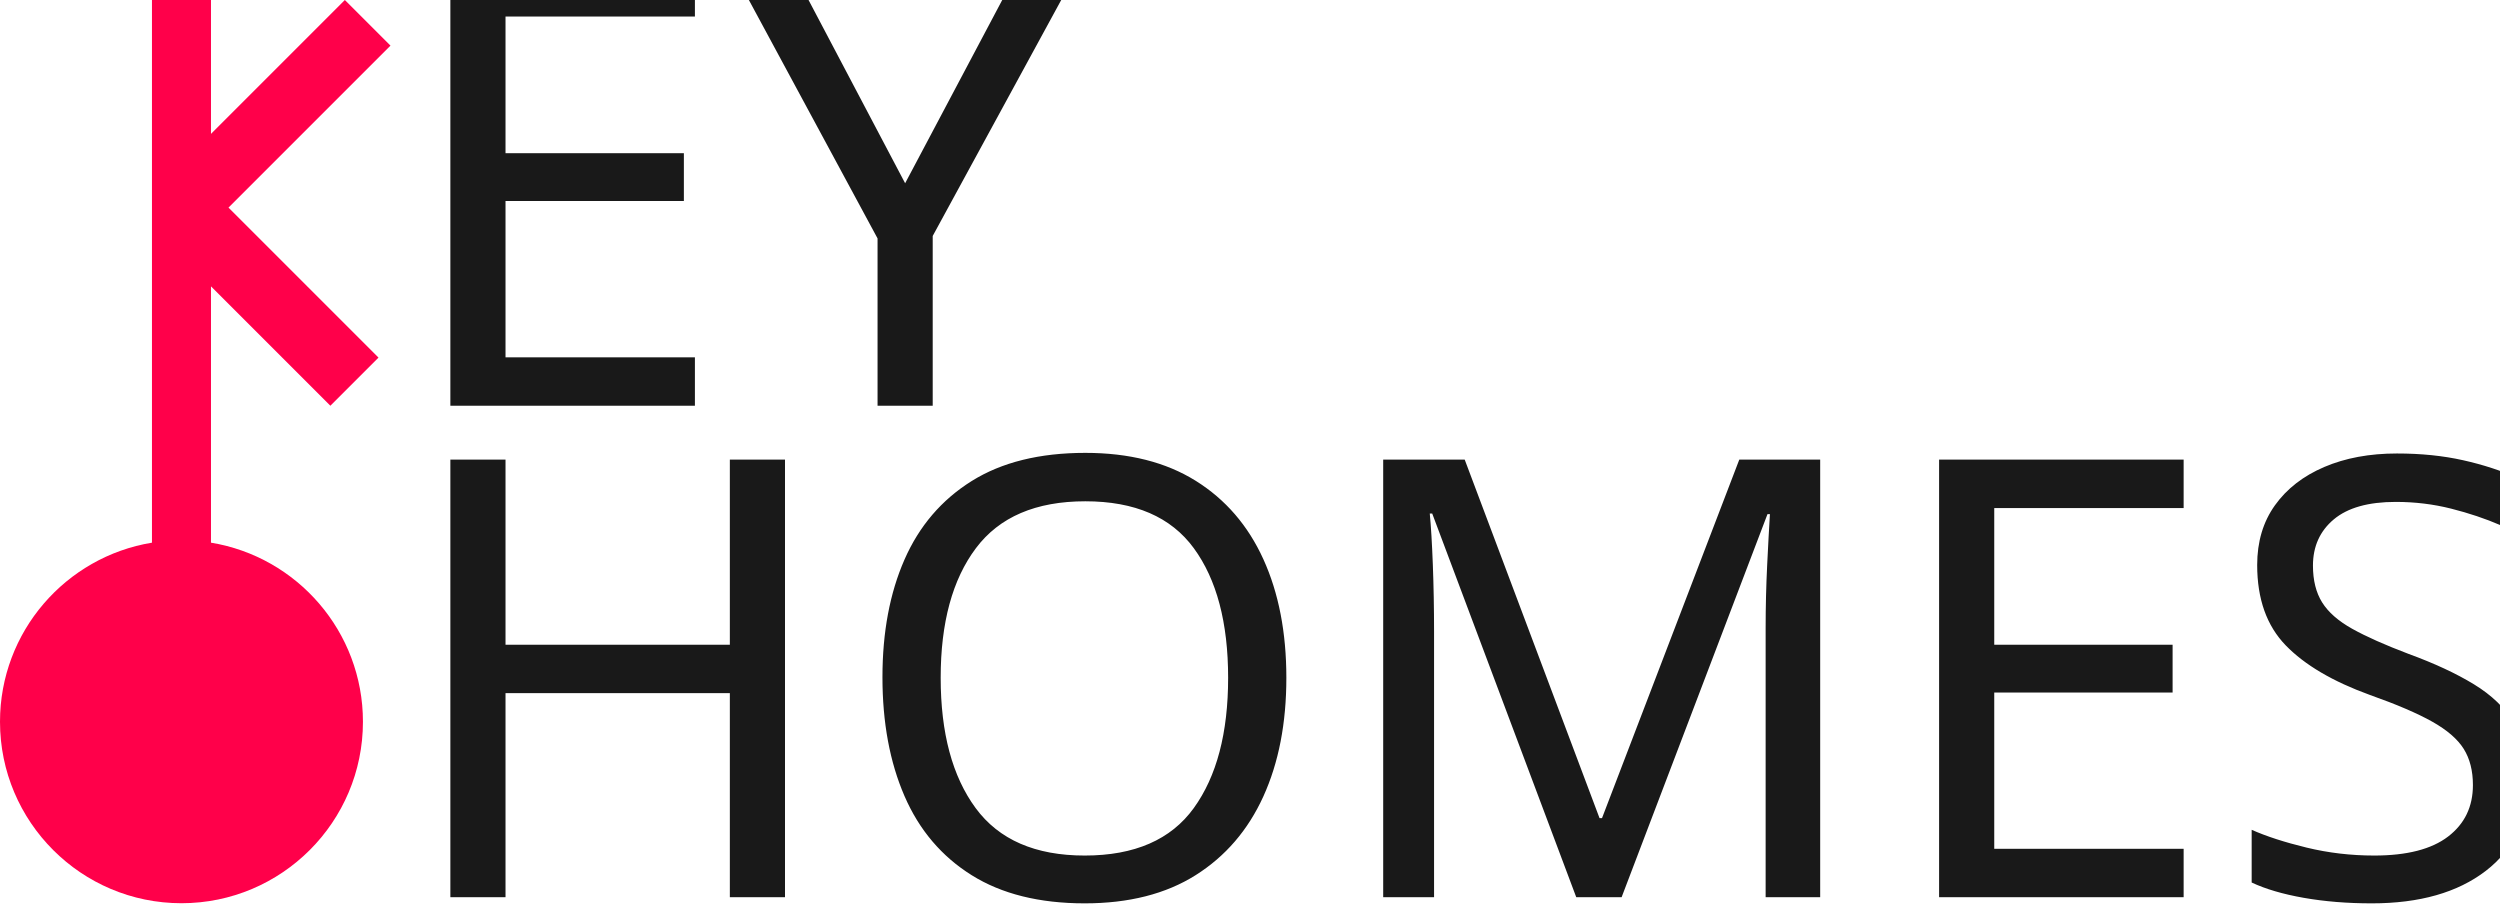
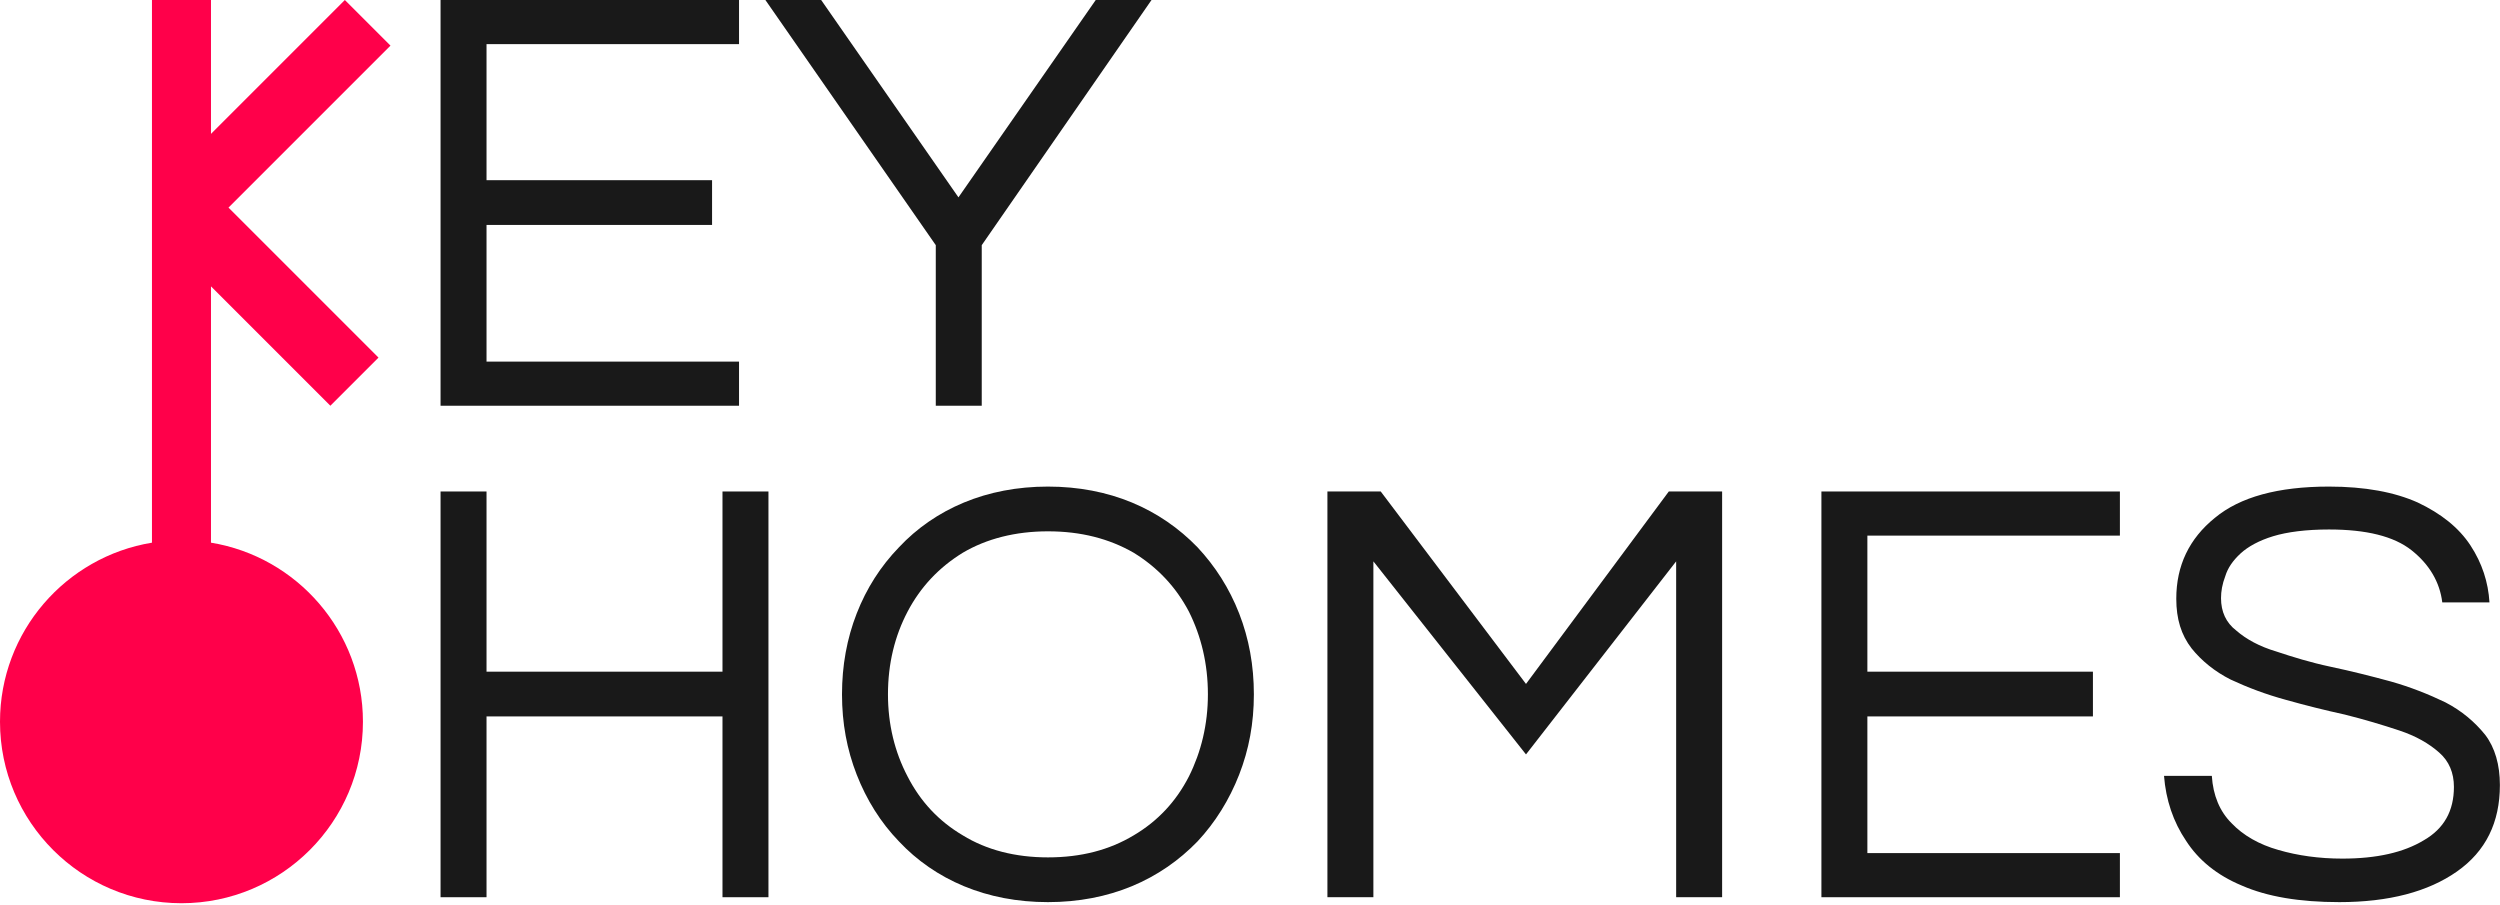
<svg xmlns="http://www.w3.org/2000/svg" width="100%" height="100%" viewBox="0 0 7742 2800" version="1.1" xml:space="preserve" style="fill-rule:evenodd;clip-rule:evenodd;stroke-linejoin:round;stroke-miterlimit:2;">
  <g id="keyhomes-logo-dark">
-     <path d="M653.362,414.598l414.599,-414.598l141.274,141.274l-501.654,501.655l464.519,464.518l-149.044,149.044l-369.694,-369.694l0,793.762c266.758,43.693 470.59,275.515 470.59,554.569c0,310.163 -251.813,561.976 -561.976,561.976c-310.163,-0 -561.976,-251.813 -561.976,-561.976c-0,-279.054 203.833,-510.876 470.59,-554.569l-0,-1680.56l182.772,0l0,414.598Z" style="fill:#ff004a;" />
-     <text x="1210.57px" y="1256.49px" style="font-family:'Questrial-Regular', 'Questrial';font-size:1898.02px;fill:#191919;">EY</text>
-     <text x="1210.57px" y="2778.52px" style="font-family:'Questrial-Regular', 'Questrial';font-size:1898.02px;fill:#191919;">HOMES</text>
+     <path d="M653.362,414.598L1067.96,0L1209.24,141.274L707.581,642.929L1172.1,1107.45L1023.06,1256.49L653.362,886.797L653.362,1680.56C920.12,1724.25 1123.95,1956.07 1123.95,2235.13C1123.95,2545.29 872.139,2797.1 561.976,2797.1C251.813,2797.1 0,2545.29 0,2235.13C0,1956.07 203.833,1724.25 470.59,1680.56L470.59,-0.001L653.362,-0.001L653.362,414.598Z" style="fill:rgb(255,0,74);" />
+     <g transform="matrix(1,0,0,1,1210.57,1256.49)">
+       <g transform="matrix(1898.02,0,0,1898.02,0,0)">
+         <path d="M0.081,-0L0.081,-0.662L0.568,-0.662L0.568,-0.59L0.156,-0.59L0.156,-0.368L0.524,-0.368L0.524,-0.295L0.156,-0.295L0.156,-0.072L0.568,-0.072L0.568,-0L0.081,-0Z" style="fill:rgb(25,25,25);fill-rule:nonzero;" />
+       </g>
+       <g transform="matrix(1898.02,0,0,1898.02,1154,0)">
+         <path d="M0.281,-0L0.281,-0.262L0.003,-0.662L0.094,-0.662L0.318,-0.34L0.542,-0.662L0.633,-0.662L0.356,-0.262L0.356,-0L0.281,-0Z" style="fill:rgb(25,25,25);fill-rule:nonzero;" />
+       </g>
+     </g>
+     <g transform="matrix(1,0,0,1,1210.57,2778.52)">
+       <g transform="matrix(1898.02,0,0,1898.02,0,0)">
+         <path d="M0.081,-0L0.081,-0.662L0.156,-0.662L0.156,-0.368L0.541,-0.368L0.541,-0.662L0.616,-0.662L0.616,-0L0.541,-0L0.541,-0.295L0.156,-0.295L0.156,-0L0.081,-0Z" style="fill:rgb(25,25,25);fill-rule:nonzero;" />
+       </g>
+       <g transform="matrix(1898.02,0,0,1898.02,1322.92,0)">
+         <path d="M0.375,0.008C0.325,0.008 0.279,-0.001 0.238,-0.018C0.197,-0.035 0.161,-0.06 0.132,-0.091C0.102,-0.122 0.079,-0.159 0.063,-0.2C0.047,-0.241 0.039,-0.284 0.039,-0.331C0.039,-0.378 0.047,-0.422 0.063,-0.463C0.079,-0.504 0.102,-0.54 0.132,-0.571C0.161,-0.602 0.197,-0.627 0.238,-0.644C0.279,-0.661 0.325,-0.67 0.375,-0.67C0.425,-0.67 0.471,-0.661 0.512,-0.644C0.553,-0.627 0.589,-0.602 0.619,-0.571C0.648,-0.54 0.671,-0.504 0.687,-0.463C0.703,-0.422 0.711,-0.378 0.711,-0.331C0.711,-0.284 0.703,-0.241 0.687,-0.2C0.671,-0.159 0.648,-0.122 0.619,-0.091C0.589,-0.06 0.553,-0.035 0.512,-0.018C0.471,-0.001 0.425,0.008 0.375,0.008ZM0.375,-0.065C0.429,-0.065 0.475,-0.077 0.515,-0.101C0.554,-0.124 0.584,-0.156 0.605,-0.197C0.625,-0.237 0.636,-0.282 0.636,-0.331C0.636,-0.381 0.625,-0.426 0.605,-0.466C0.584,-0.506 0.554,-0.538 0.515,-0.562C0.475,-0.585 0.429,-0.597 0.375,-0.597C0.322,-0.597 0.275,-0.585 0.236,-0.562C0.197,-0.538 0.167,-0.506 0.146,-0.466C0.125,-0.426 0.114,-0.381 0.114,-0.331C0.114,-0.282 0.125,-0.237 0.146,-0.197C0.167,-0.156 0.197,-0.124 0.236,-0.101C0.275,-0.077 0.322,-0.065 0.375,-0.065Z" style="fill:rgb(25,25,25);fill-rule:nonzero;" />
+       </g>
+       <g transform="matrix(1898.02,0,0,1898.02,2746.43,0)">
+         <path d="M0.081,-0L0.081,-0.662L0.168,-0.662L0.405,-0.348L0.638,-0.662L0.725,-0.662L0.725,-0L0.65,-0L0.65,-0.548L0.405,-0.233L0.156,-0.548L0.156,-0L0.081,-0Z" style="fill:rgb(25,25,25);fill-rule:nonzero;" />
+       </g>
+       <g transform="matrix(1898.02,0,0,1898.02,4276.24,0)">
+         <path d="M0.081,-0L0.081,-0.662L0.568,-0.662L0.568,-0.59L0.156,-0.59L0.156,-0.368L0.524,-0.368L0.524,-0.295L0.156,-0.295L0.156,-0.072L0.568,-0.072L0.568,-0L0.081,-0Z" style="fill:rgb(25,25,25);fill-rule:nonzero;" />
+       </g>
+       <g transform="matrix(1898.02,0,0,1898.02,5430.24,0)">
+         <path d="M0.318,0.008C0.253,0.008 0.2,-0.001 0.159,-0.019C0.118,-0.036 0.088,-0.061 0.068,-0.092C0.047,-0.123 0.035,-0.159 0.032,-0.198L0.11,-0.198C0.112,-0.166 0.123,-0.14 0.142,-0.121C0.161,-0.101 0.187,-0.086 0.219,-0.077C0.25,-0.068 0.285,-0.063 0.323,-0.063C0.379,-0.063 0.423,-0.073 0.456,-0.093C0.489,-0.112 0.505,-0.141 0.505,-0.18C0.505,-0.203 0.497,-0.222 0.481,-0.236C0.464,-0.251 0.443,-0.263 0.416,-0.272C0.389,-0.281 0.359,-0.29 0.327,-0.298C0.295,-0.305 0.263,-0.313 0.231,-0.322C0.198,-0.331 0.169,-0.342 0.141,-0.355C0.115,-0.368 0.093,-0.386 0.077,-0.406C0.06,-0.428 0.052,-0.454 0.052,-0.487C0.052,-0.541 0.073,-0.585 0.115,-0.619C0.156,-0.653 0.218,-0.67 0.301,-0.67C0.36,-0.67 0.408,-0.661 0.446,-0.644C0.484,-0.626 0.513,-0.603 0.532,-0.574C0.551,-0.545 0.561,-0.514 0.563,-0.481L0.486,-0.481C0.482,-0.514 0.465,-0.543 0.436,-0.566C0.407,-0.589 0.362,-0.6 0.301,-0.6C0.264,-0.6 0.233,-0.596 0.21,-0.589C0.187,-0.582 0.169,-0.572 0.157,-0.561C0.144,-0.549 0.136,-0.537 0.132,-0.524C0.127,-0.511 0.125,-0.499 0.125,-0.488C0.125,-0.466 0.133,-0.448 0.15,-0.435C0.166,-0.421 0.188,-0.409 0.215,-0.401C0.242,-0.392 0.271,-0.383 0.304,-0.376C0.337,-0.369 0.369,-0.361 0.402,-0.352C0.434,-0.343 0.464,-0.331 0.491,-0.318C0.518,-0.304 0.539,-0.286 0.556,-0.265C0.572,-0.244 0.58,-0.216 0.58,-0.183C0.58,-0.122 0.557,-0.075 0.51,-0.042C0.463,-0.009 0.399,0.008 0.318,0.008Z" style="fill:rgb(25,25,25);fill-rule:nonzero;" />
+       </g>
+     </g>
  </g>
</svg>
